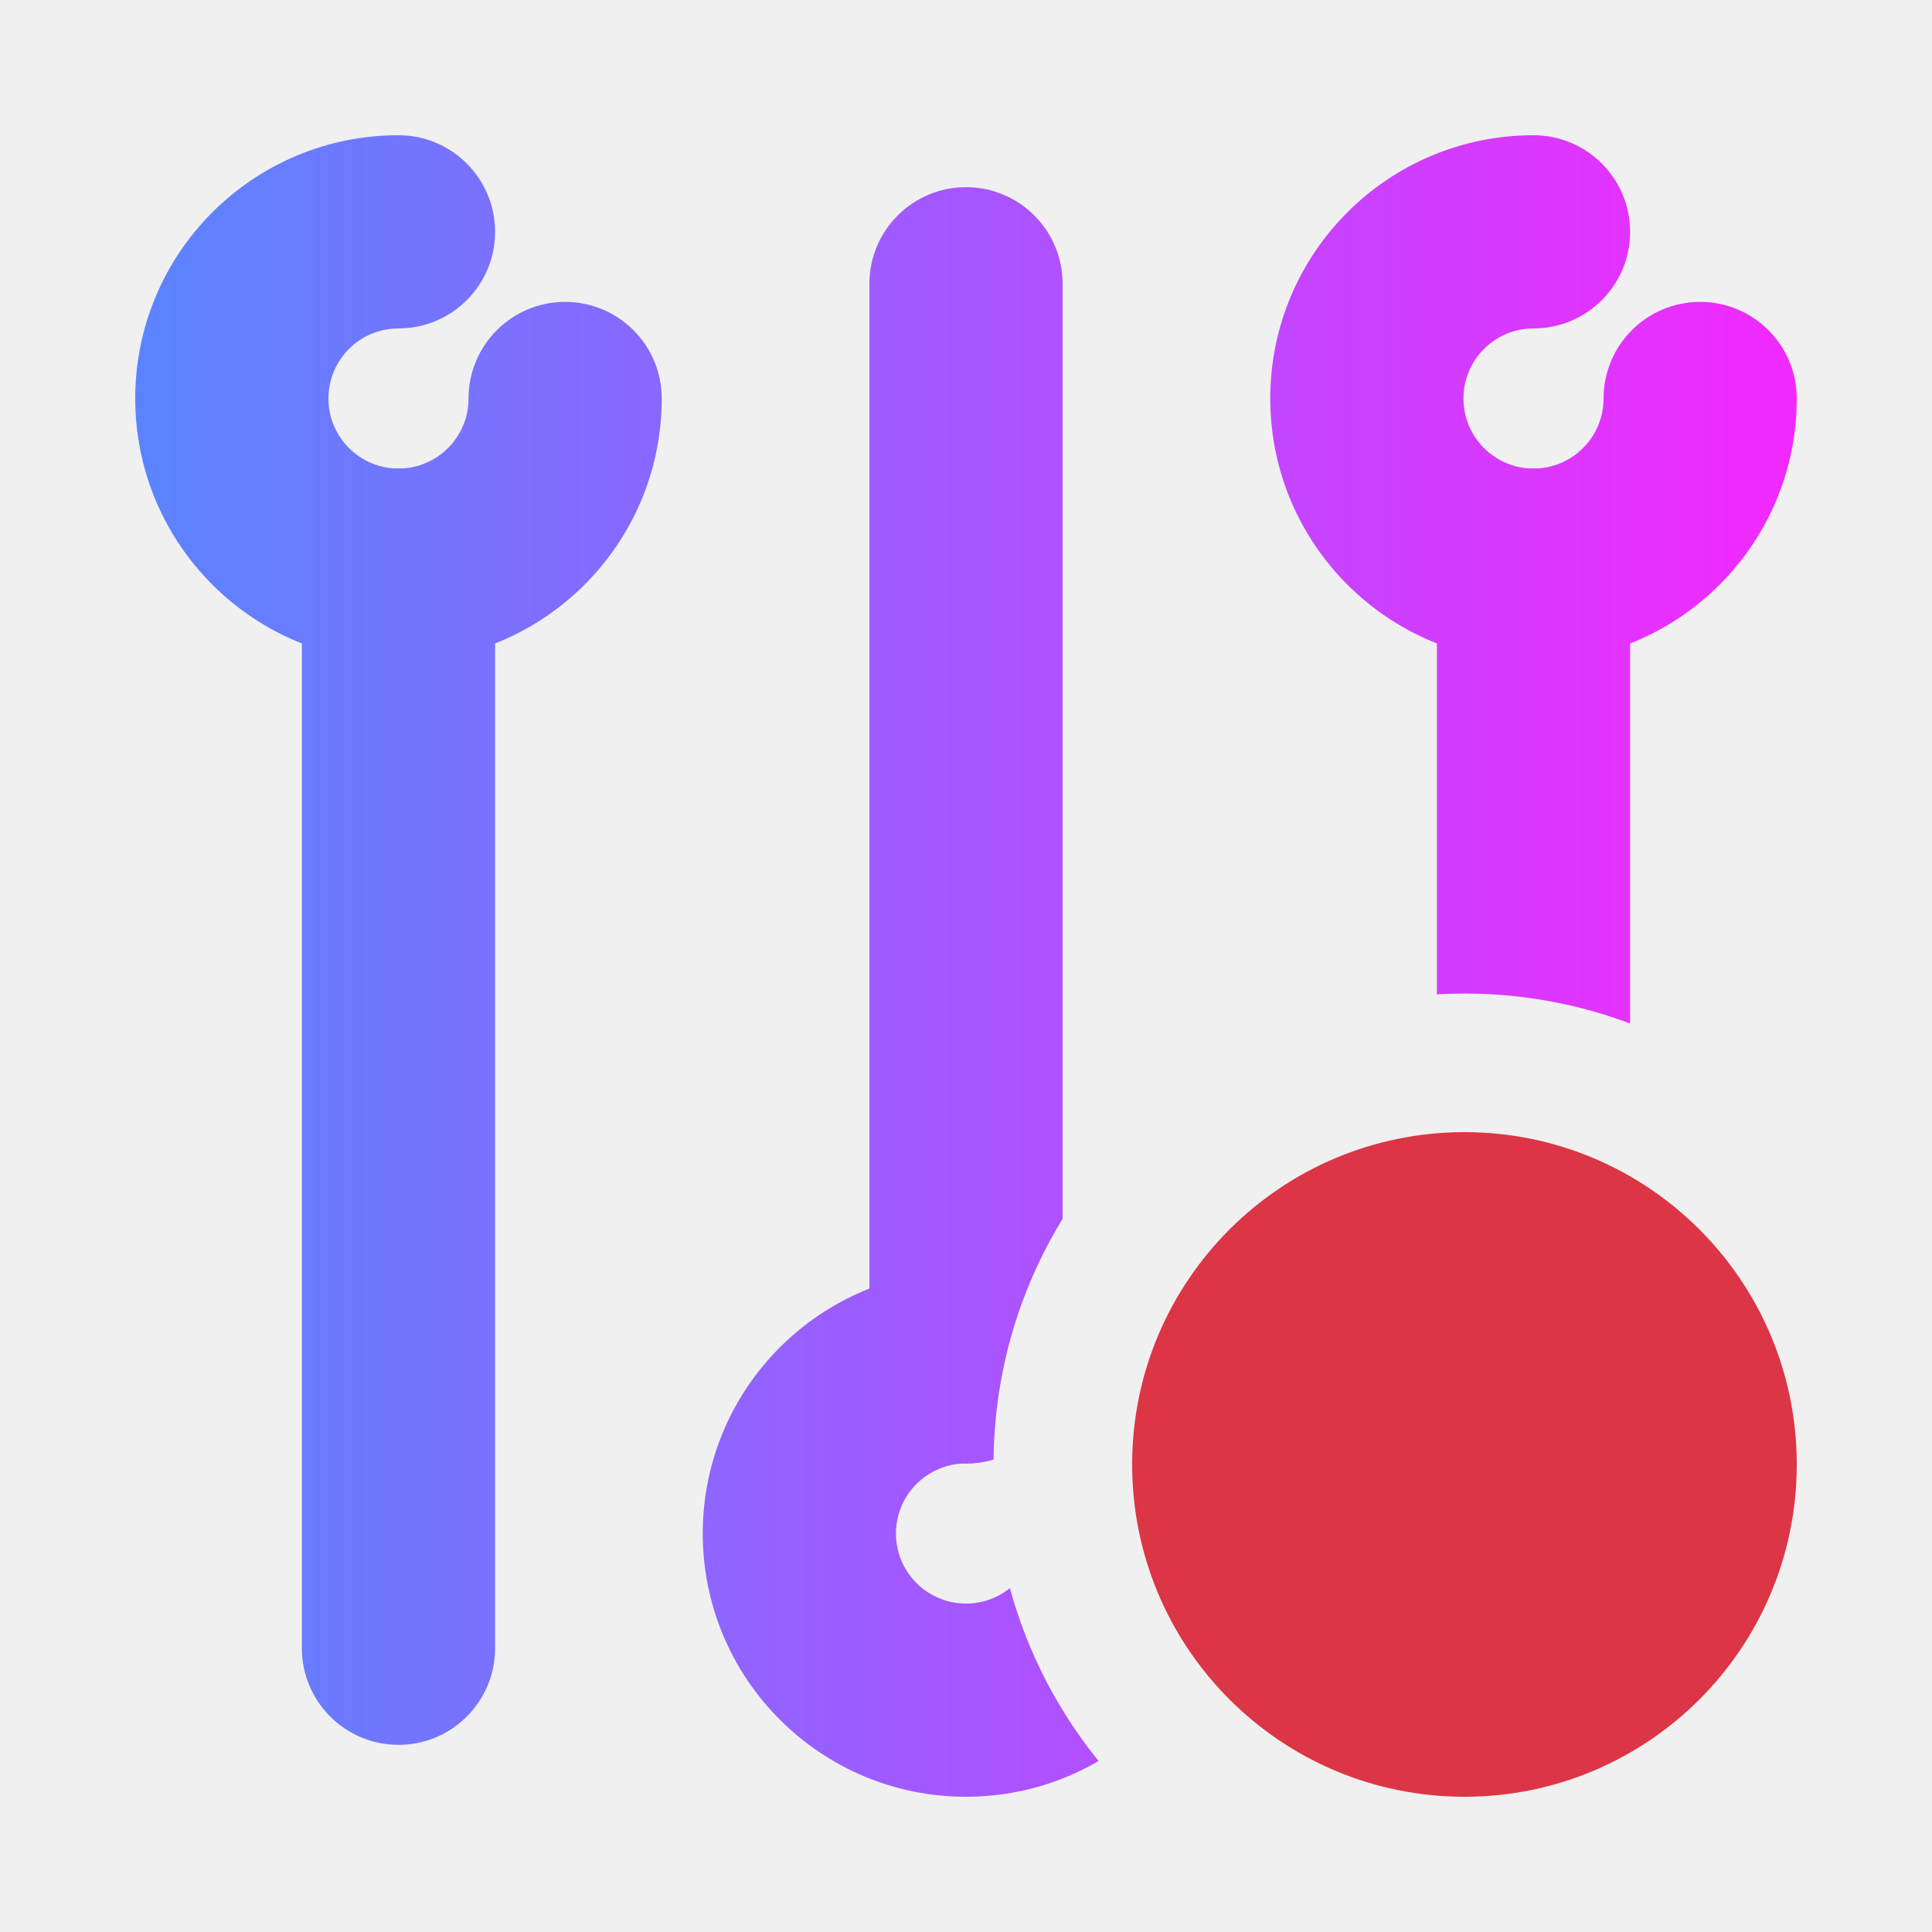
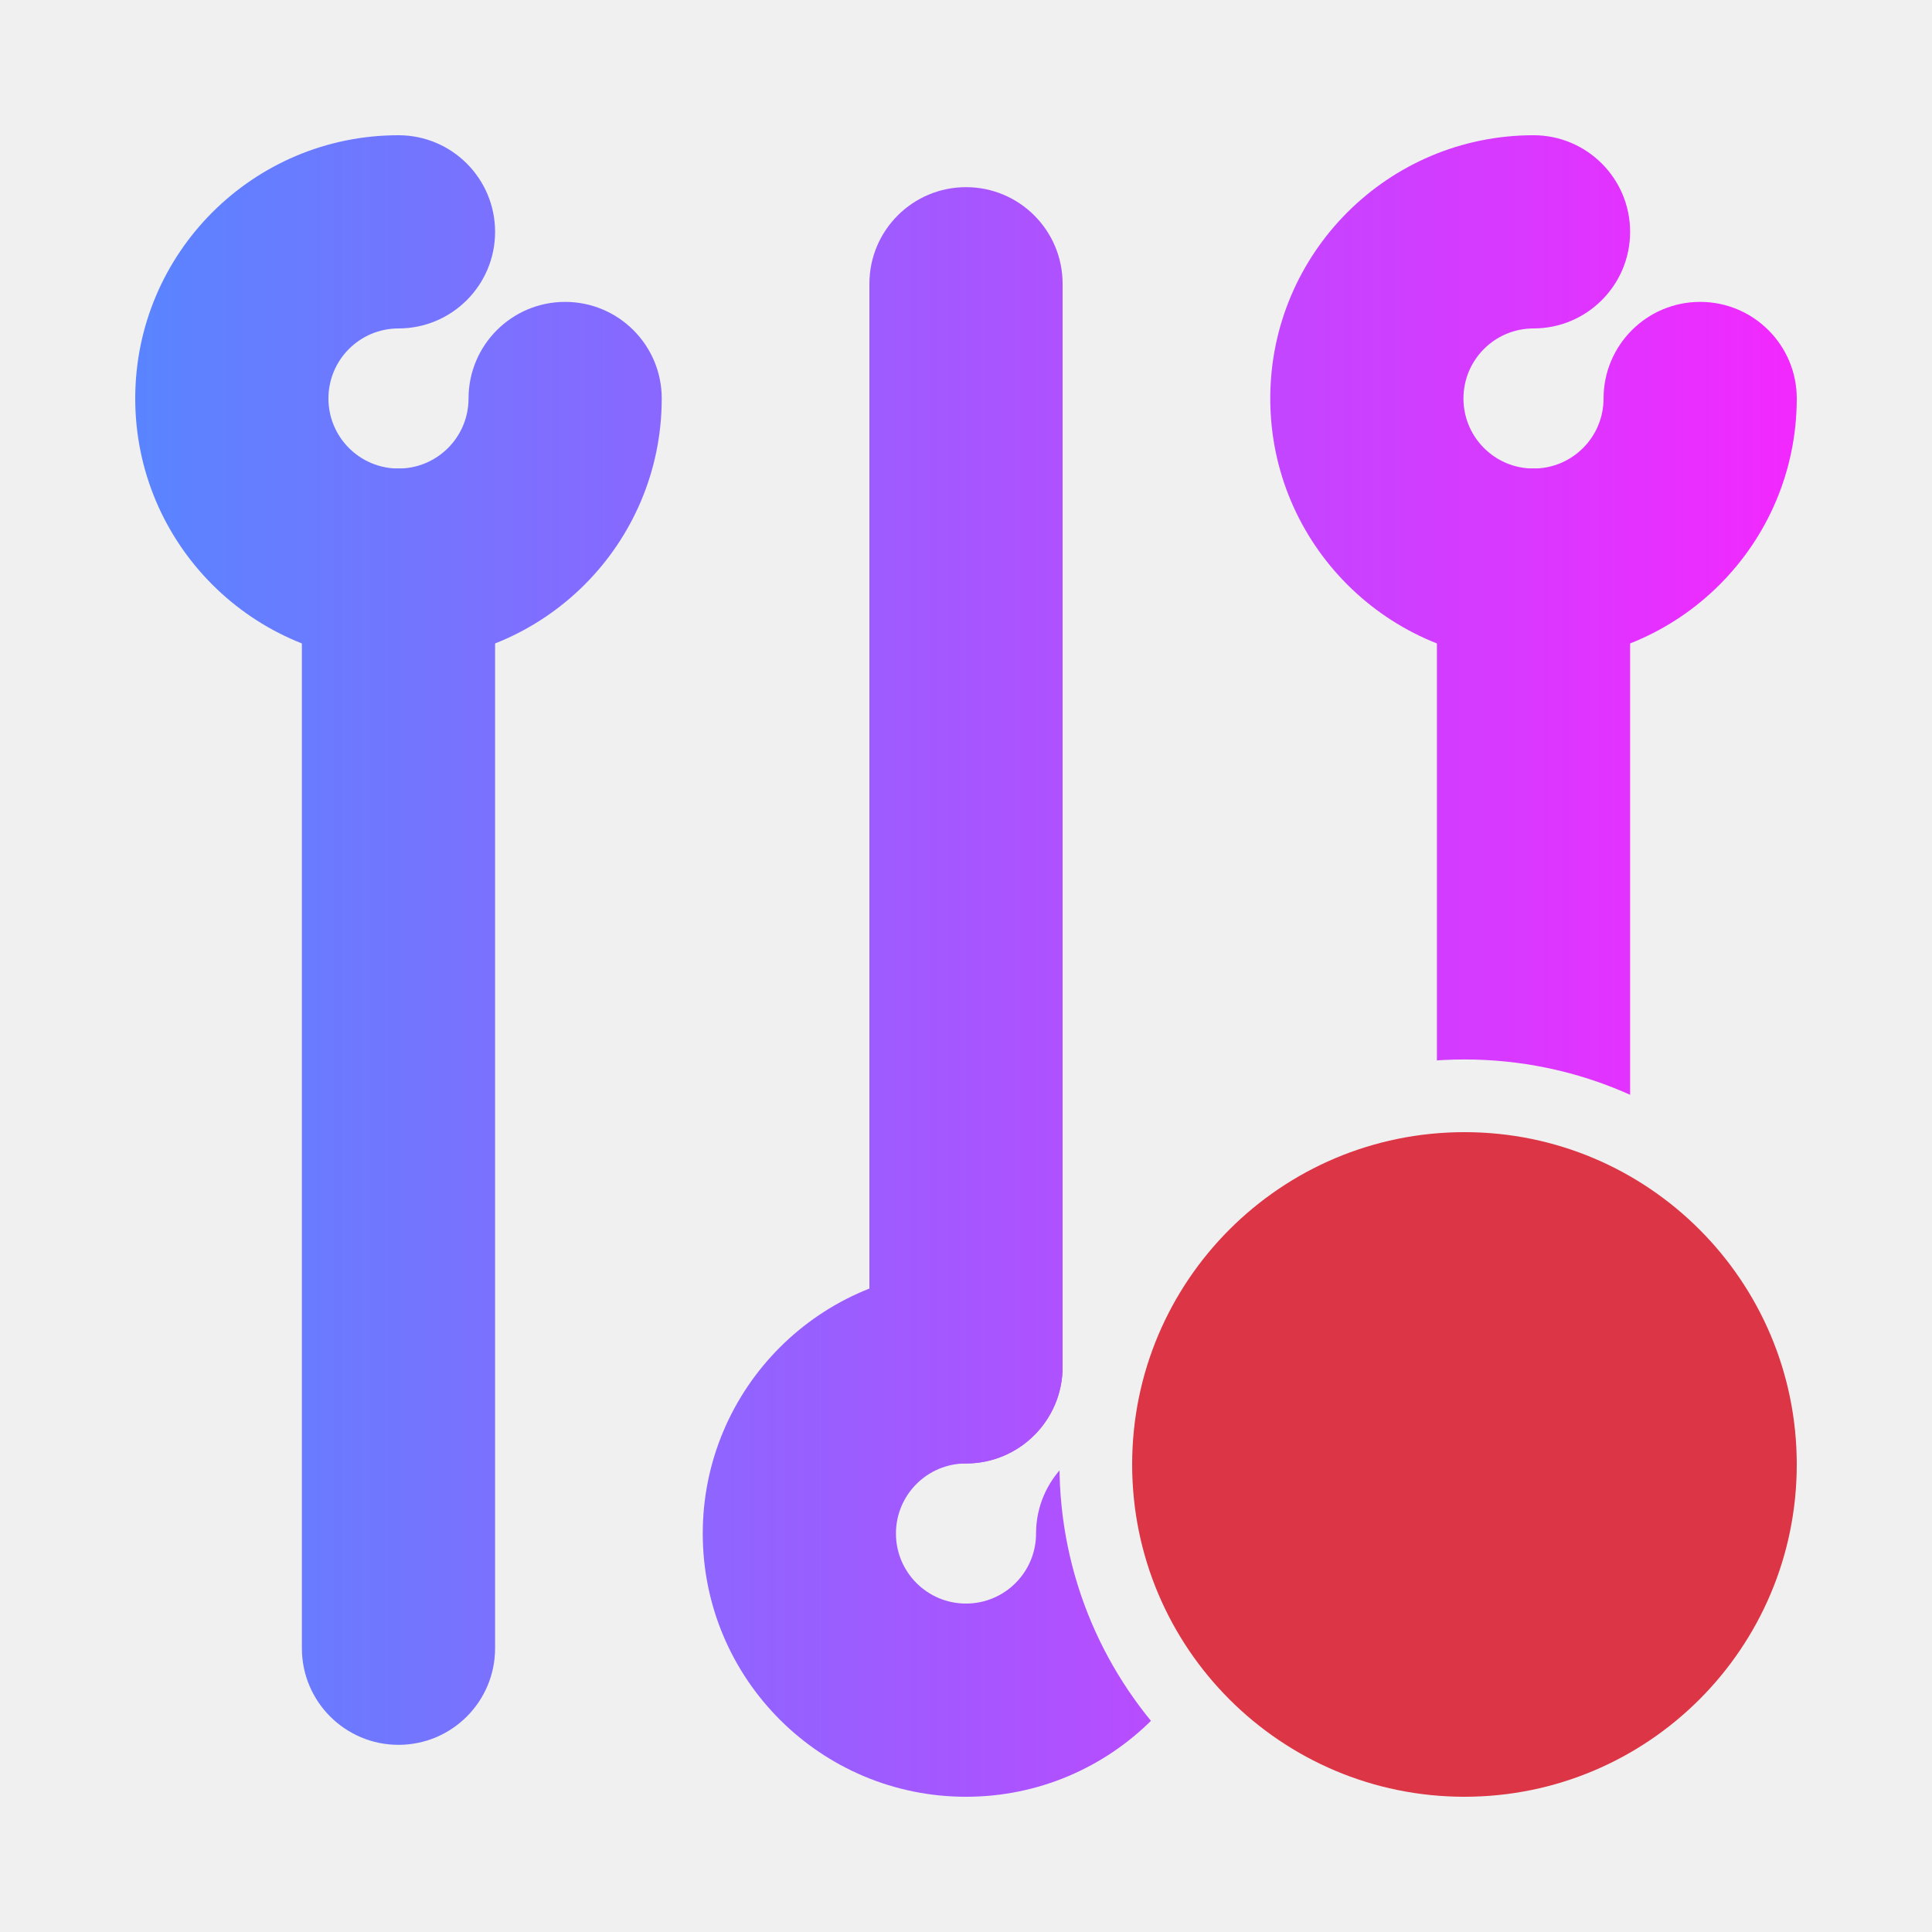
<svg xmlns="http://www.w3.org/2000/svg" width="256" height="256" viewBox="0 0 256 256" version="1.1">
  <defs>
    <linearGradient id="linearGradient4" x1="0" y1="128" x2="256" y2="128" gradientUnits="userSpaceOnUse">
      <stop style="stop-color:#4d8cff;stop-opacity:1;" offset="0" />
      <stop style="stop-color:#ff21ff;stop-opacity:1;" offset="1" />
    </linearGradient>
    <mask id="badge-cut">
      <rect x="0" y="0" width="256" height="256" fill="#fff" />
-       <circle cx="194.048" cy="194.048" r="62.4" fill="#000" />
+       <circle cx="194.048" cy="194.048" r="53.664" fill="#000" />
    </mask>
  </defs>
  <g id="g2" mask="url(#badge-cut)">
    <path d="M 52.802,17.920 A 34.882,34.882 0 1,0 87.683,52.802 A 12.800,12.800 0 0,0 74.883,40.002 A 12.800,12.800 0 0,0 62.083,52.802 A 9.282,9.282 0 1,1 52.802,43.520 A 12.800,12.800 0 0,0 65.602,30.720 A 12.800,12.800 0 0,0 52.802,17.920 Z M 128.000,168.317 A 34.882,34.882 0 1,0 162.882,203.198 A 12.800,12.800 0 0,0 150.082,190.398 A 12.800,12.800 0 0,0 137.282,203.198 A 9.282,9.282 0 1,1 128.000,193.917 A 12.800,12.800 0 0,0 140.800,181.117 A 12.800,12.800 0 0,0 128.000,168.317 Z M 203.198,17.920 A 34.882,34.882 0 1,0 238.080,52.802 A 12.800,12.800 0 0,0 225.280,40.002 A 12.800,12.800 0 0,0 212.480,52.802 A 9.282,9.282 0 1,1 203.198,43.520 A 12.800,12.800 0 0,0 215.998,30.720 A 12.800,12.800 0 0,0 203.198,17.920 Z" id="path2" style="fill:url(#linearGradient4)" />
    <path d="M 40.002,74.883 A 12.800,12.800 0 0,1 52.802,62.083 A 12.800,12.800 0 0,1 65.602,74.883 L 65.602,218.400 A 12.800,12.800 0 0,1 52.802,231.200 A 12.800,12.800 0 0,1 40.002,218.400 Z M 115.200,37.600 A 12.800,12.800 0 0,1 128.000,24.800 A 12.800,12.800 0 0,1 140.800,37.600 L 140.800,181.117 A 12.800,12.800 0 0,1 128.000,193.917 A 12.800,12.800 0 0,1 115.200,181.117 Z M 190.398,74.883 A 12.800,12.800 0 0,1 203.198,62.083 A 12.800,12.800 0 0,1 215.998,74.883 L 215.998,218.400 A 12.800,12.800 0 0,1 203.198,231.200 A 12.800,12.800 0 0,1 190.398,218.400 Z" id="path3" style="fill:url(#linearGradient4)" />
  </g>
  <circle id="badge" cx="194.048" cy="194.048" r="44.032" style="fill:#dc3545" />
</svg>
